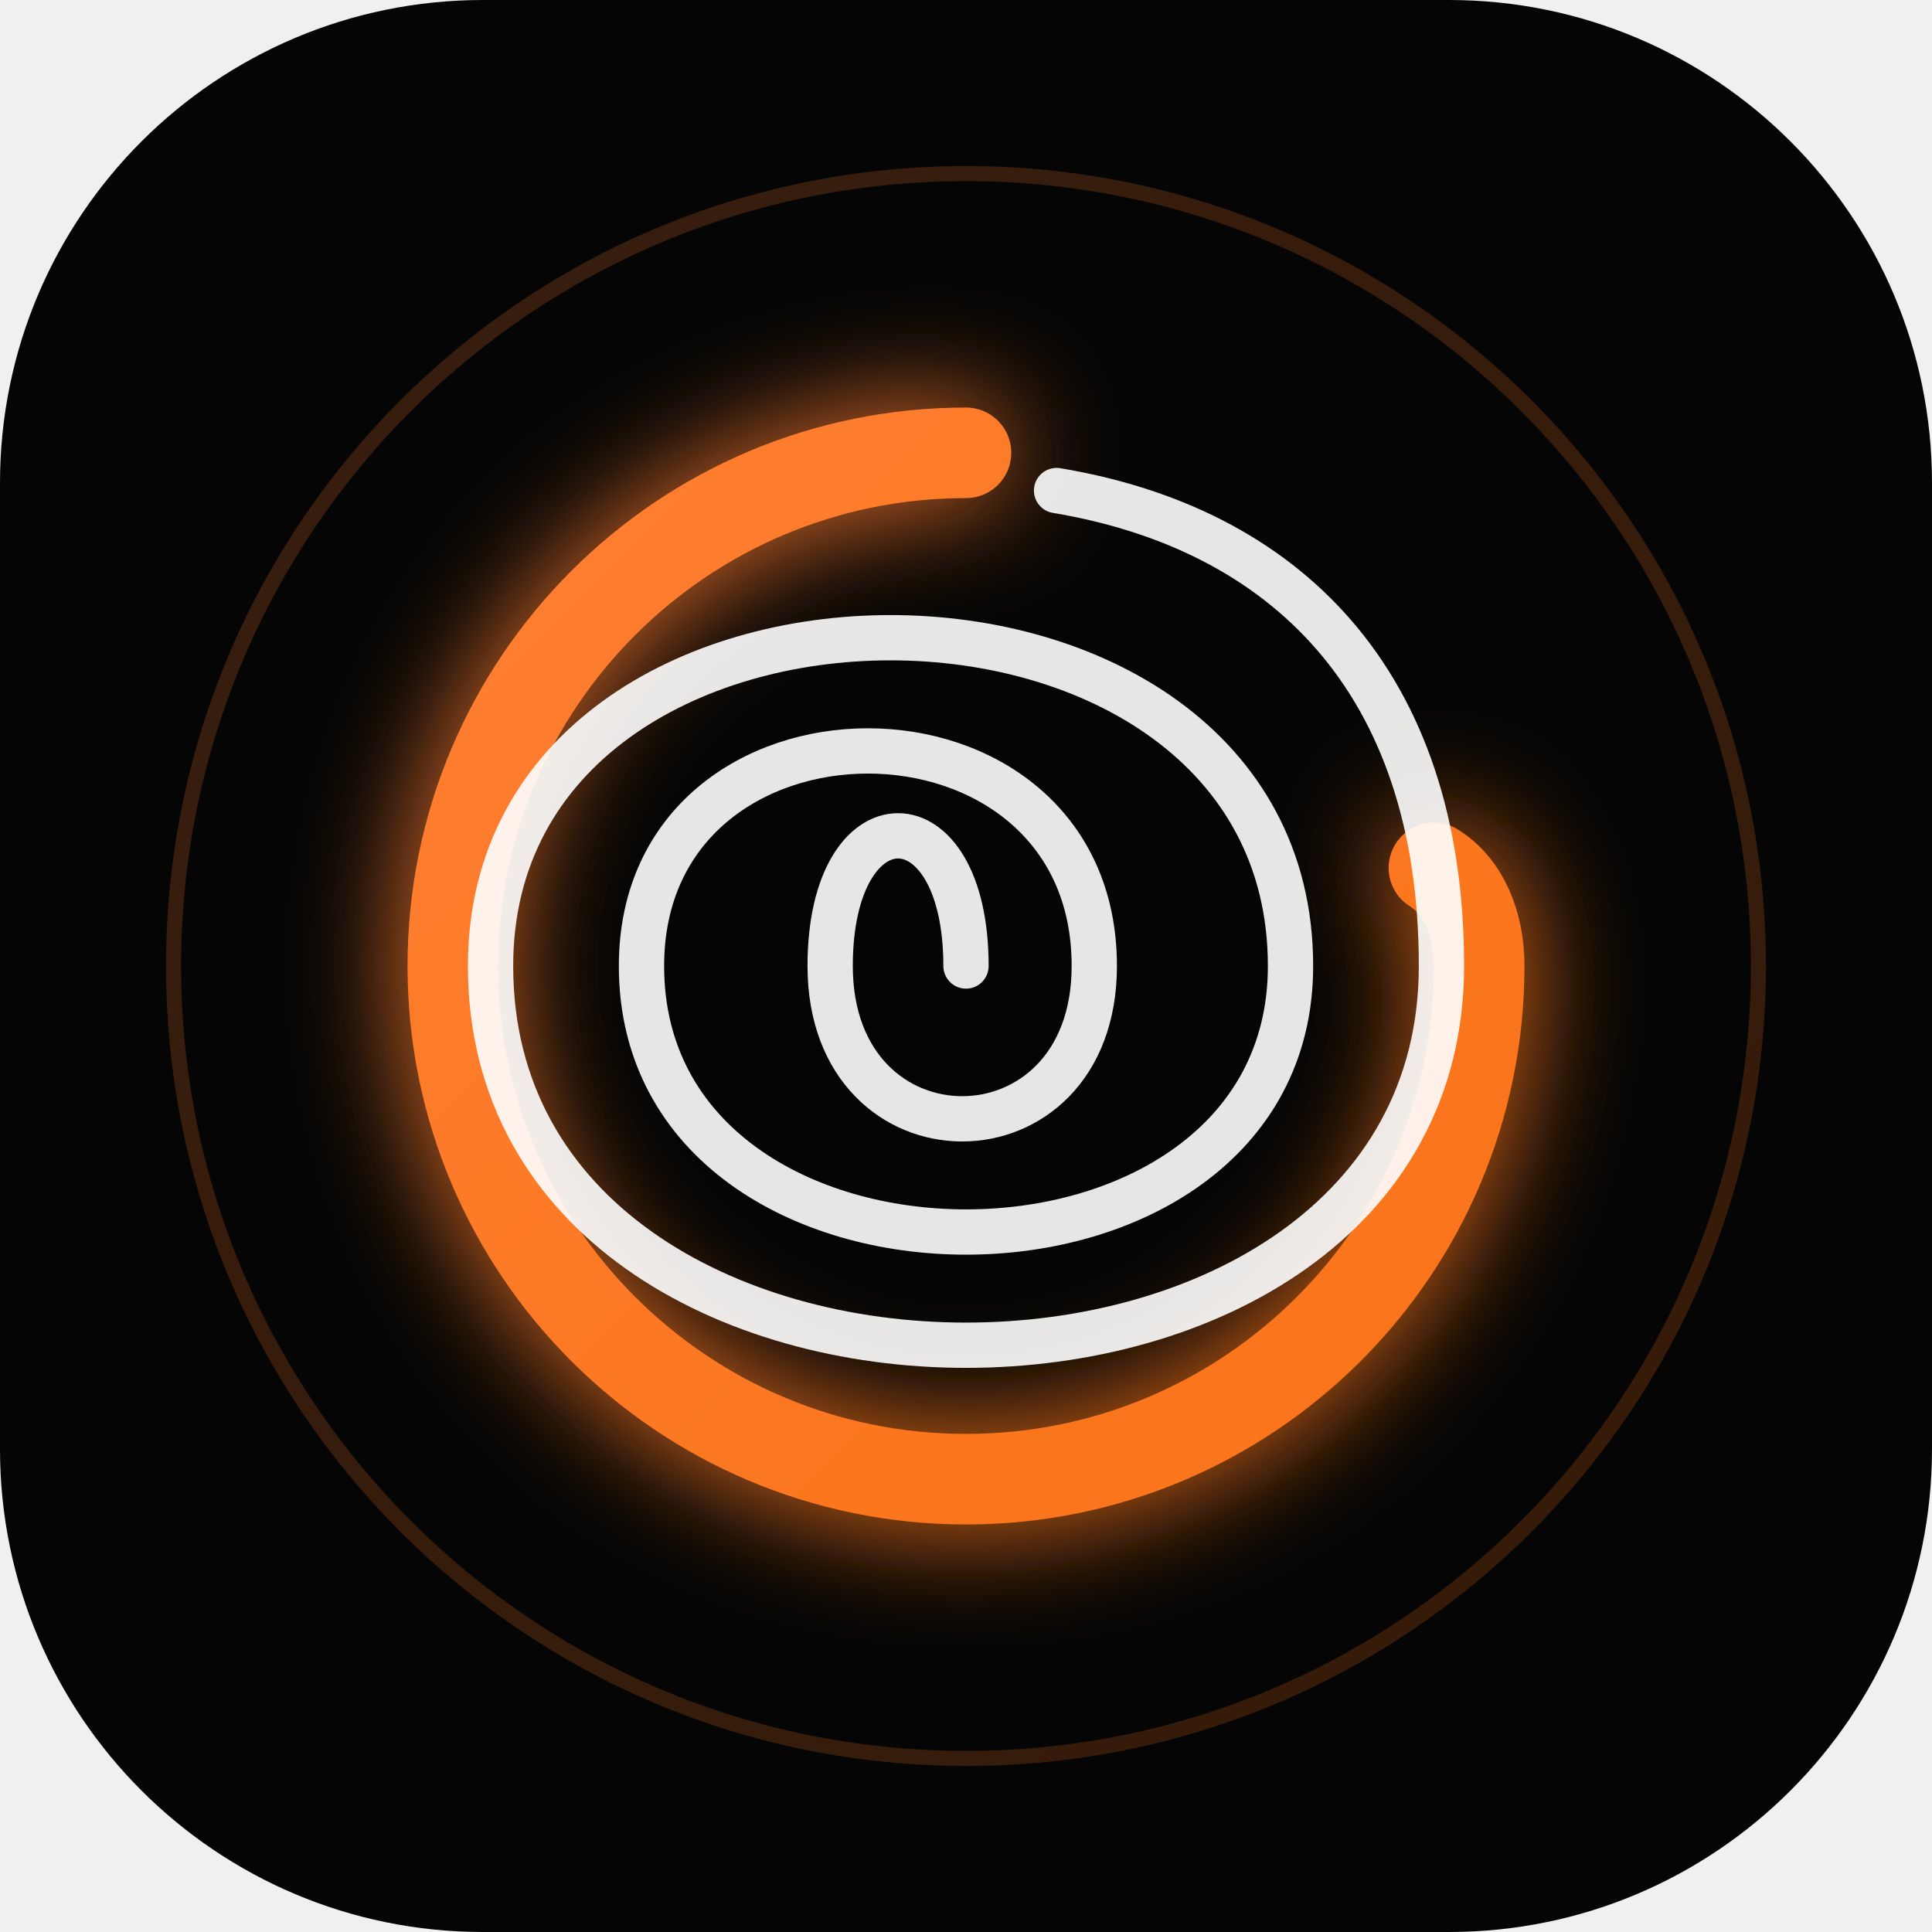
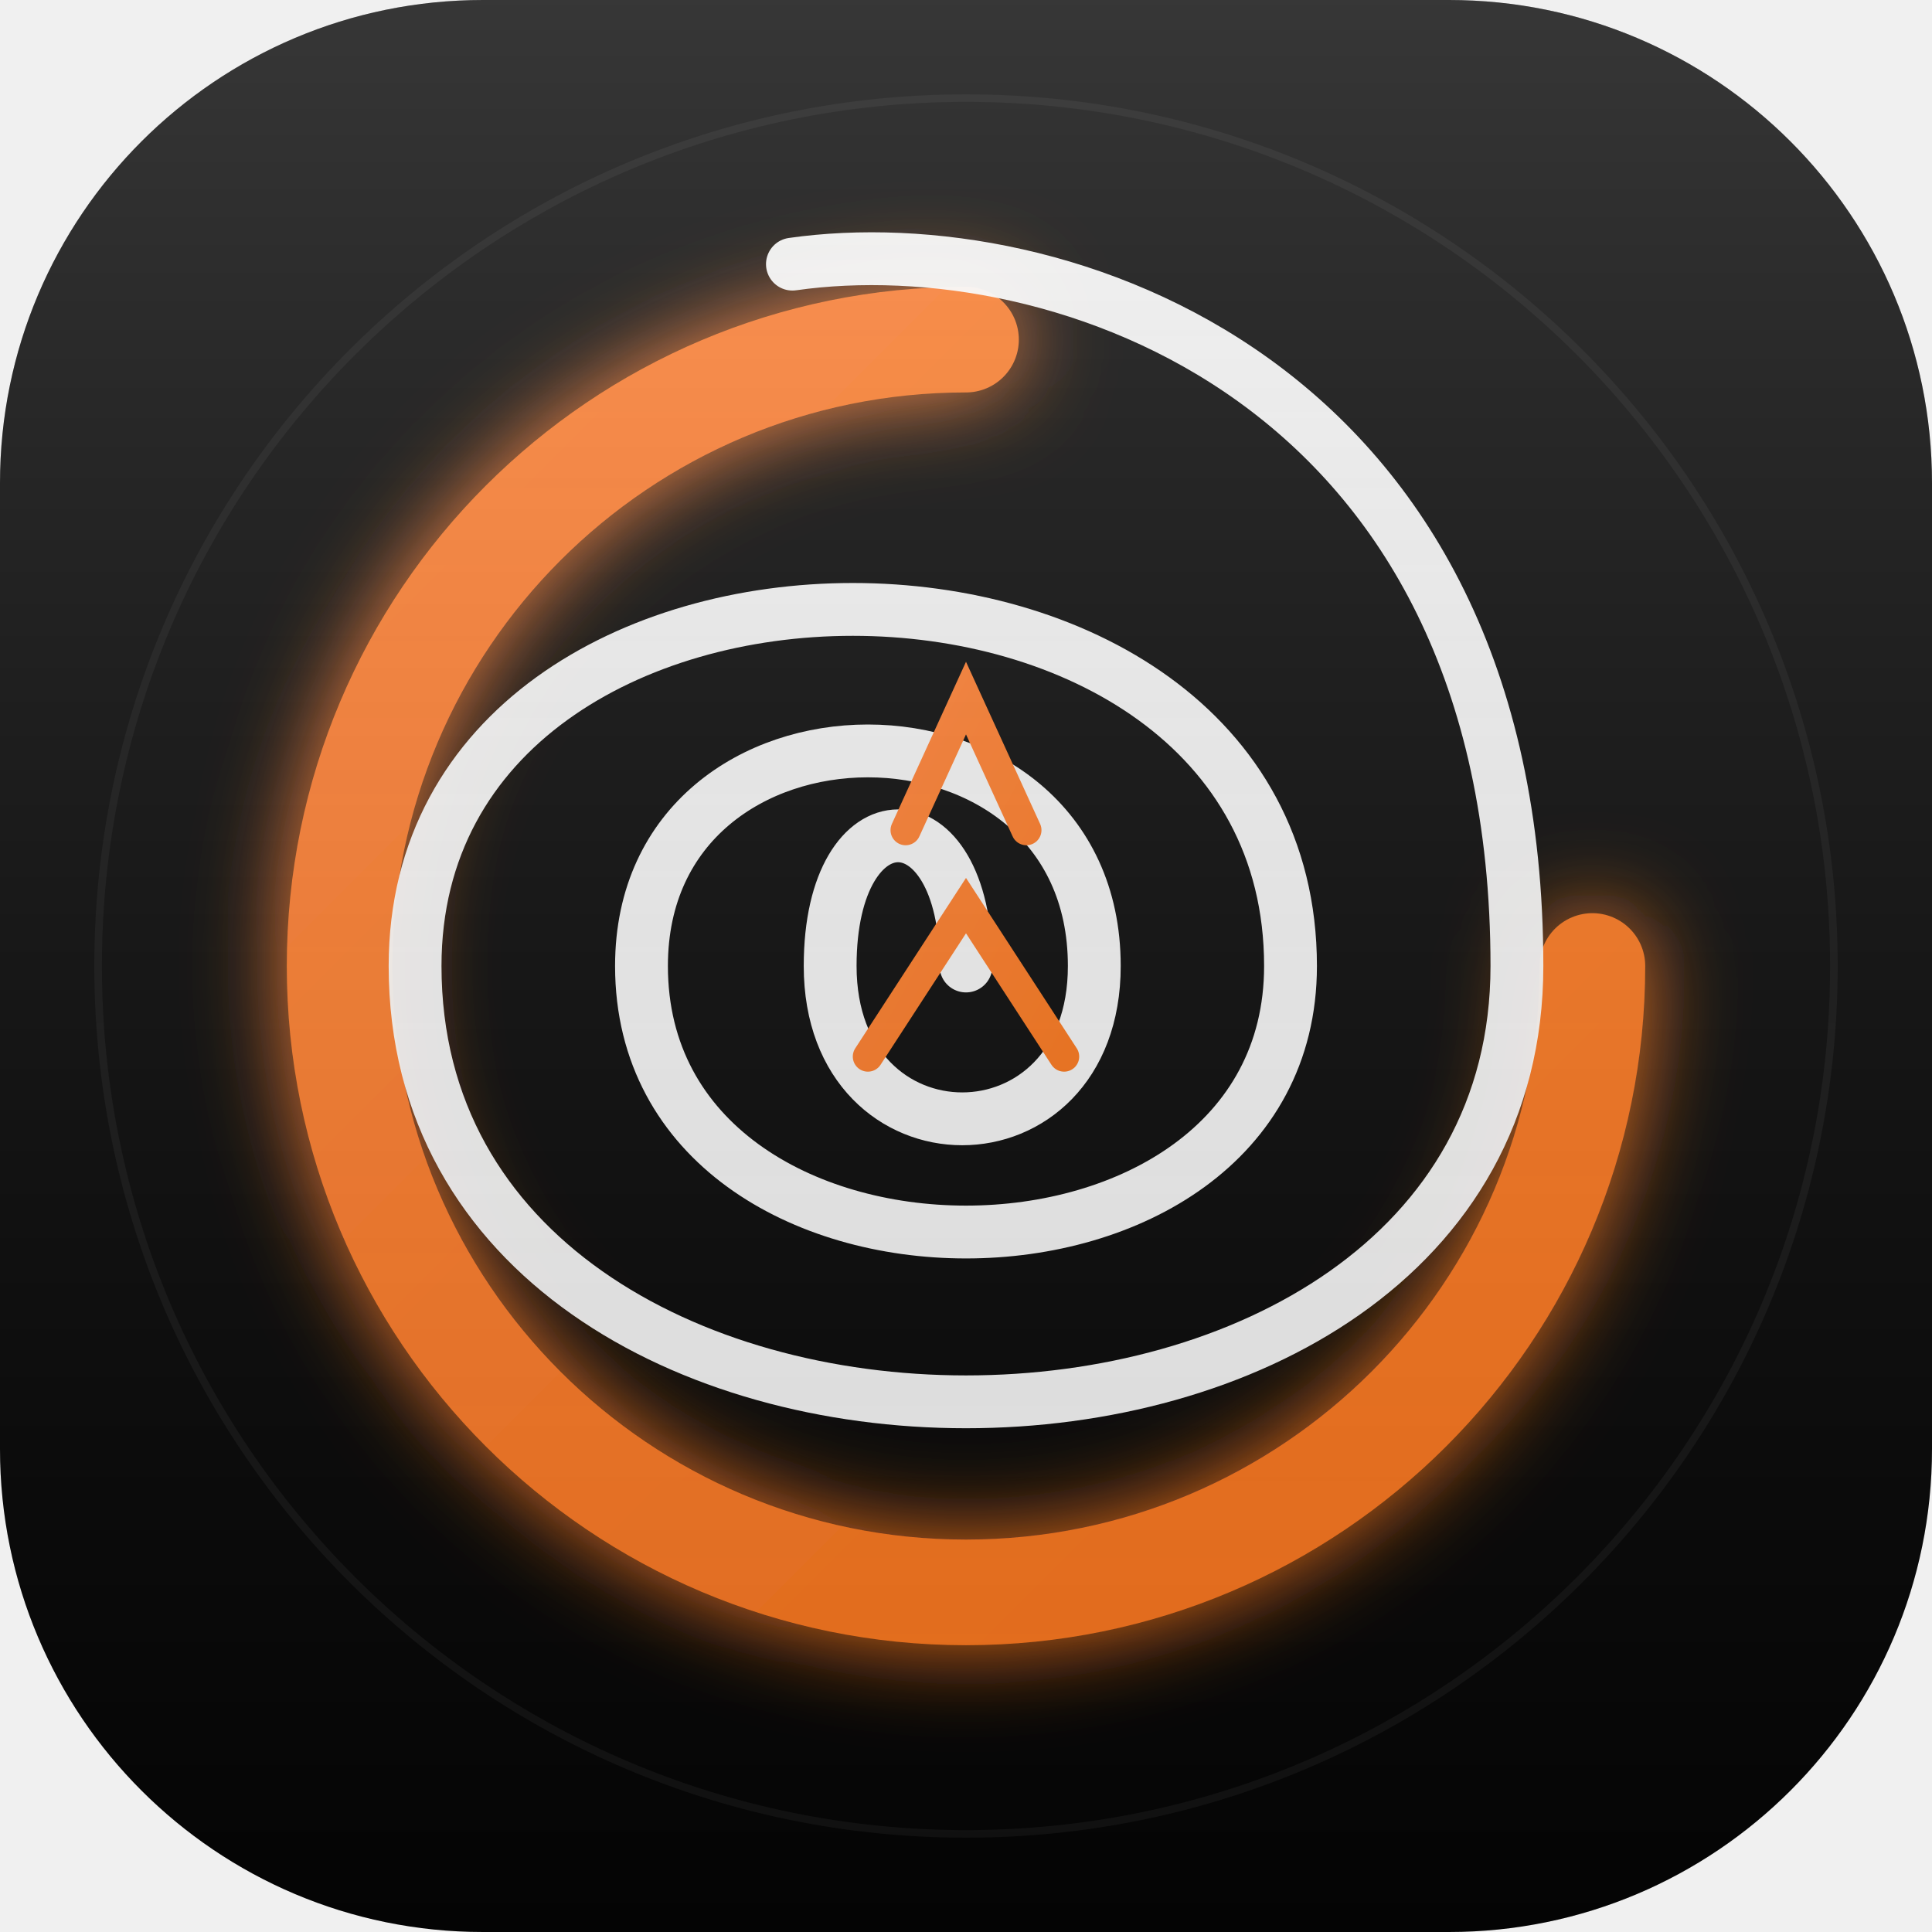
<svg xmlns="http://www.w3.org/2000/svg" viewBox="0 0 512 512" fill="none">
  <defs>
-     <linearGradient id="logoGrad" x1="0%" y1="0%" x2="100%" y2="100%">
+     <linearGradient id="mainGrad" x1="0%" y1="0%" x2="100%" y2="100%">
      <stop offset="0%" stop-color="#ff7e33" />
      <stop offset="100%" stop-color="#f97316" />
    </linearGradient>
-     <filter id="glow" x="-20%" y="-20%" width="140%" height="140%">
-       <feGaussianBlur stdDeviation="15" result="blur" />
+     <linearGradient id="metalGrad" x1="0%" y1="0%" x2="0%" y2="100%">
+       <stop offset="0%" stop-color="#ffffff" stop-opacity="0.2" />
+       <stop offset="100%" stop-color="#000000" stop-opacity="0.1" />
+     </linearGradient>
+     <filter id="neonGlow" x="-20%" y="-20%" width="140%" height="140%">
+       <feGaussianBlur stdDeviation="12" result="blur" />
      <feComposite in="SourceGraphic" in2="blur" operator="over" />
    </filter>
  </defs>
  <rect width="512" height="512" rx="128" fill="#050505" />
-   <circle cx="256" cy="256" r="210" stroke="url(#logoGrad)" stroke-width="4" opacity="0.2" />
-   <path d="M256 120C180.89 120 120 180.89 120 256C120 331.11 180.89 392 256 392C331.11 392 392 331.11 392 256C392 245 388 235 380 230" stroke="url(#logoGrad)" stroke-width="24" stroke-linecap="round" filter="url(#glow)" />
-   <path d="M256 256C256 210 220 210 220 256C220 310 290 310 290 256C290 180 170 180 170 256C170 350 342 350 342 256C342 140 130 140 130 256C130 390 382 390 382 256C382 180 340 140 280 130" stroke="white" stroke-width="12" stroke-linecap="round" opacity="0.9" />
+   <circle cx="256" cy="256" r="230" stroke="white" stroke-opacity="0.05" stroke-width="2" />
+   <path d="M256 90C164.32 90 90 164.32 90 256C90 347.68 164.32 422 256 422C347.68 422 422 347.68 422 256" stroke="url(#mainGrad)" stroke-width="28" stroke-linecap="round" filter="url(#neonGlow)" />
+   <path d="M256 256C256 210 220 210 220 256C220 310 290 310 290 256C290 180 170 180 170 256C170 350 342 350 342 256C342 130 110 130 110 256C110 410 402 410 402 256C402 100 280 60 210 70" stroke="white" stroke-width="14" stroke-linecap="round" stroke-linejoin="round" opacity="0.95" />
+   <path d="M240 220L256 185L272 220M230 280L256 240L282 280" stroke="url(#mainGrad)" stroke-width="8" stroke-linecap="round" />
+   <rect width="512" height="512" rx="128" fill="url(#metalGrad)" />
</svg>
